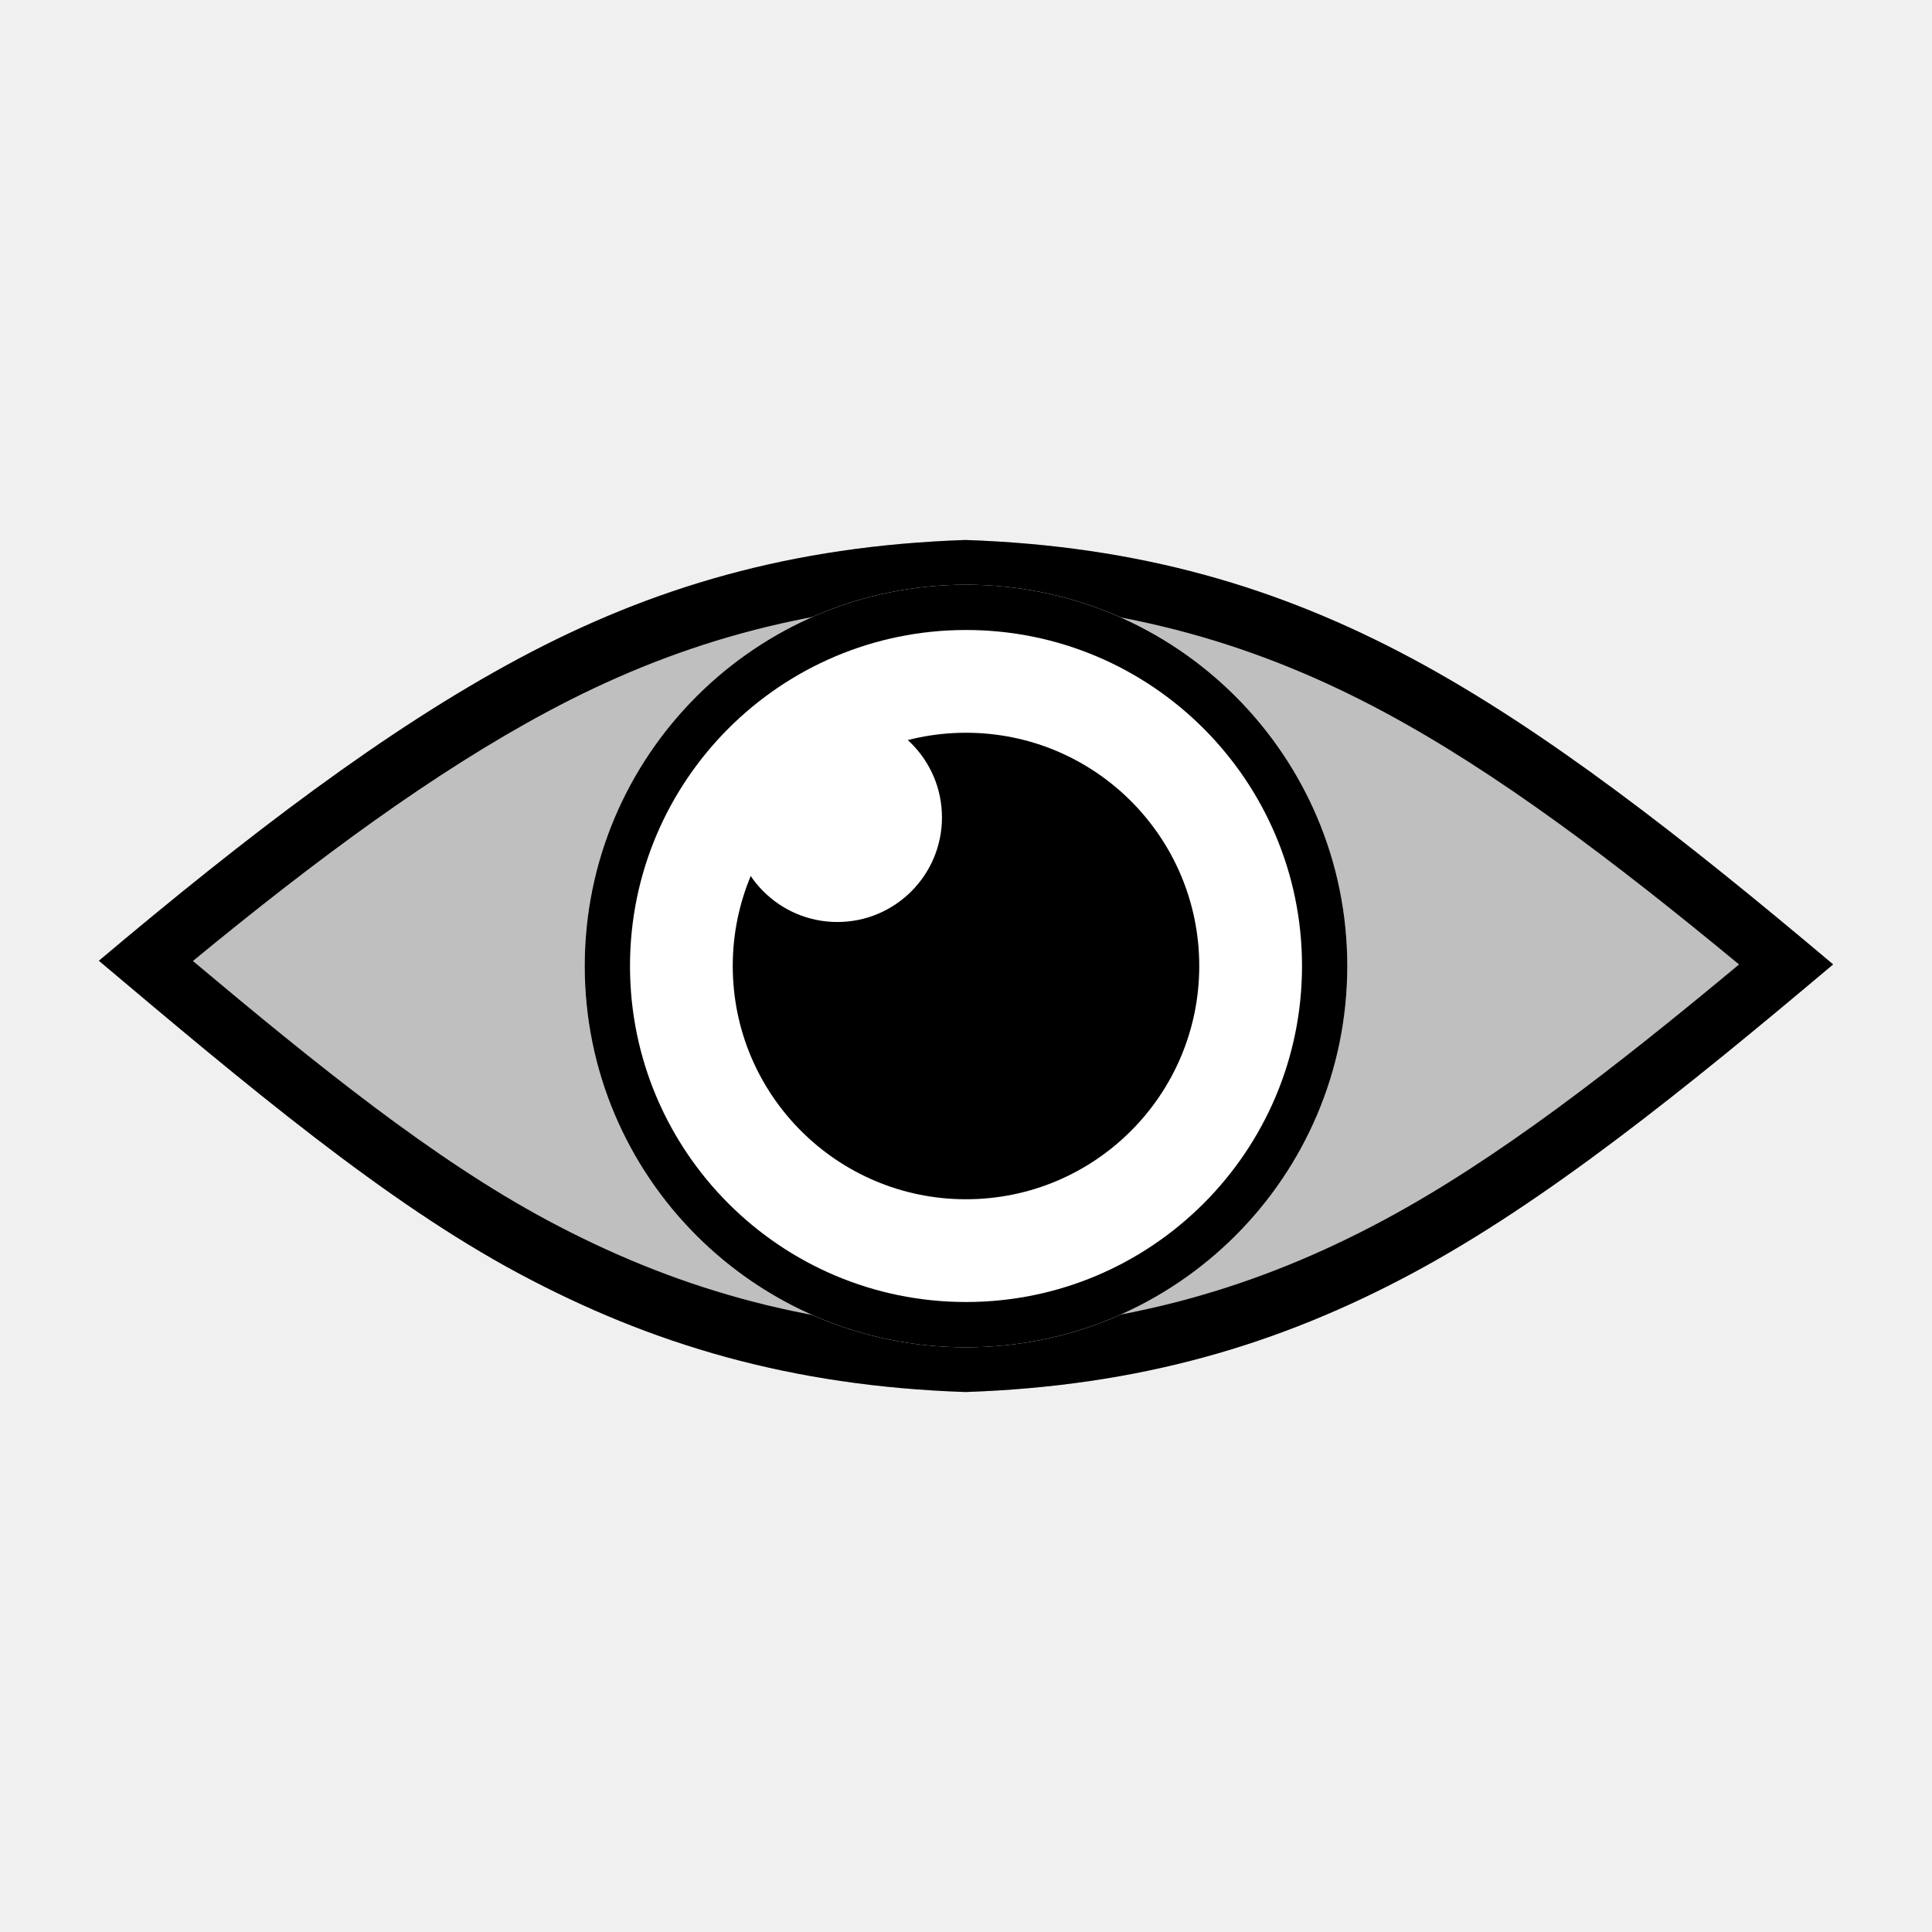
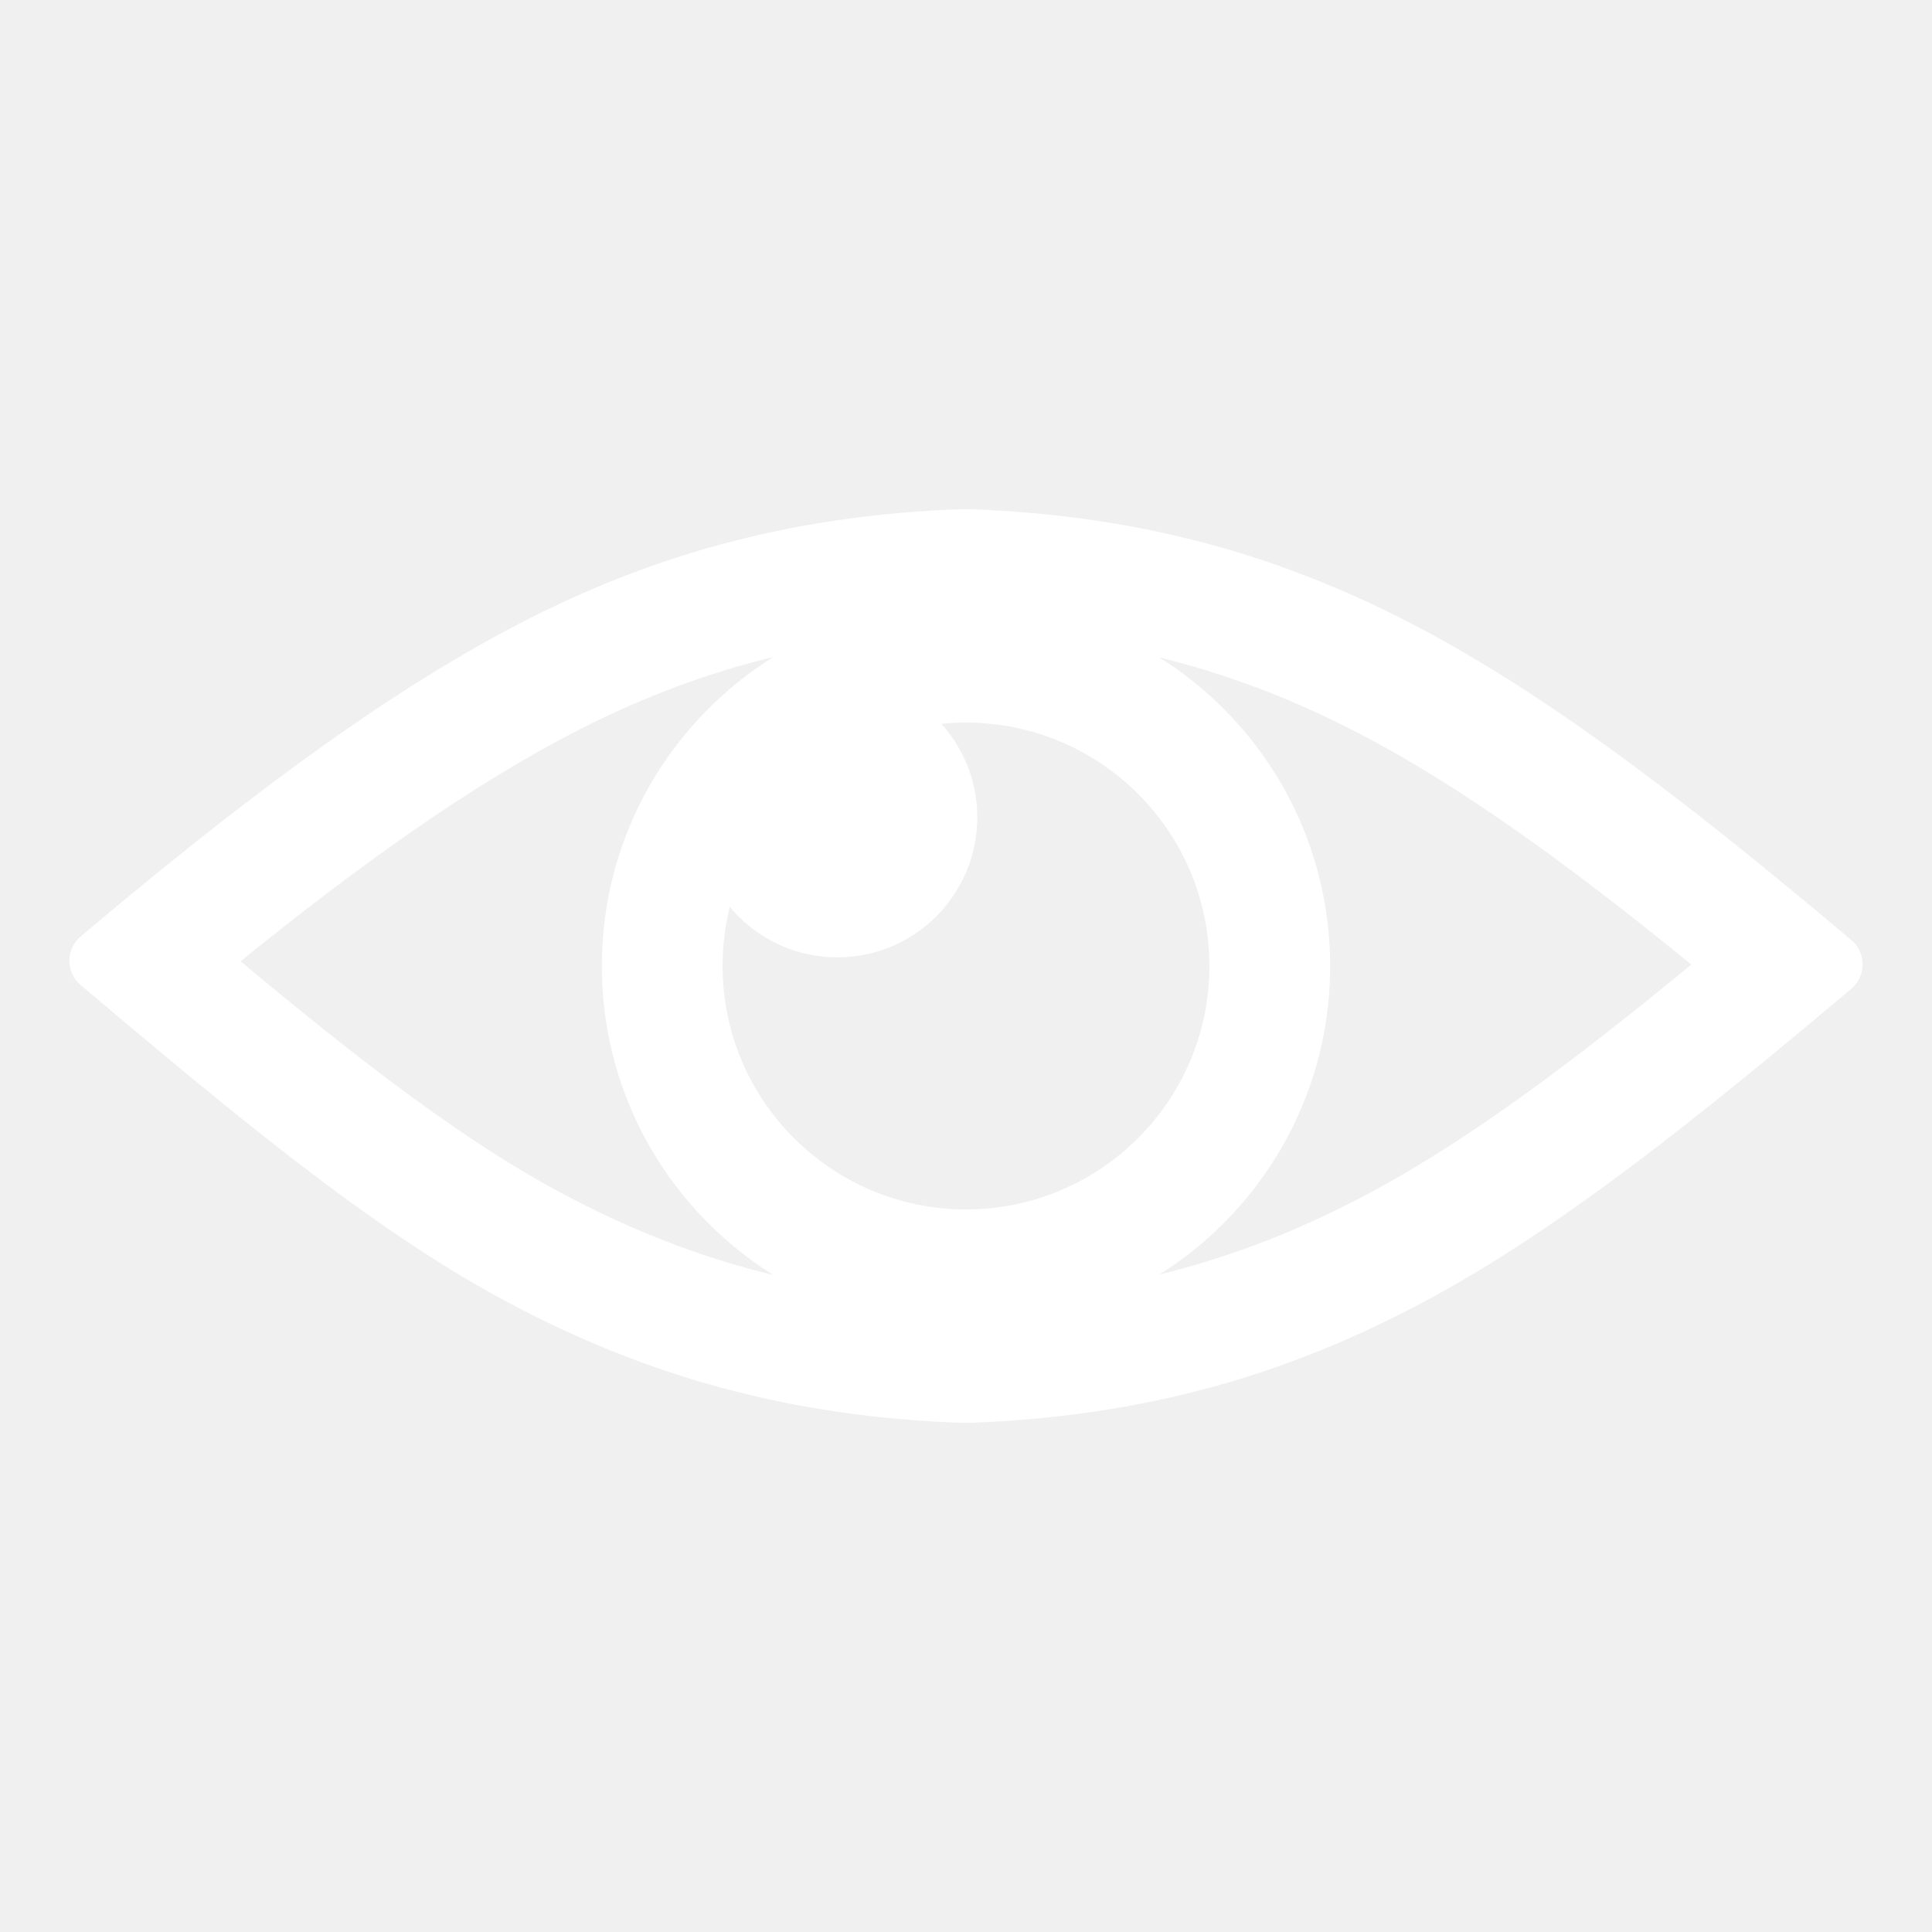
<svg xmlns="http://www.w3.org/2000/svg" width="100%" height="100%" viewBox="0 0 128 128" version="1.1" xml:space="preserve" style="fill-rule:evenodd;clip-rule:evenodd;stroke-linejoin:round;stroke-miterlimit:2;">
  <g transform="matrix(1.05713,0,0,1.11111,-3.69447,-4.5337)">
-     <path d="M118.382,61.585C109.032,69.082 100.356,75.749 92.008,80.004C83.661,84.26 74.921,86.73 64,87.083C53.079,86.73 44.339,84.26 35.992,80.004C27.644,75.749 19.04,68.865 9.69,61.368C19.04,53.871 27.644,47.612 35.992,43.356C44.339,39.1 53.079,36.631 64,36.278C74.921,36.631 83.661,39.1 92.008,43.356C100.356,47.612 109.032,54.087 118.382,61.585Z" style="fill:rgb(191,191,191);" />
-     <path d="M118.382,61.585C109.032,69.082 100.356,75.749 92.008,80.004C83.661,84.26 74.921,86.73 64,87.083C53.079,86.73 44.339,84.26 35.992,80.004C27.644,75.749 19.04,68.865 9.69,61.368C19.04,53.871 27.644,47.612 35.992,43.356C44.339,39.1 53.079,36.631 64,36.278C74.921,36.631 83.661,39.1 92.008,43.356C100.356,47.612 109.032,54.087 118.382,61.585ZM112.485,61.589C104.669,67.775 97.329,73.207 90.221,76.831C82.402,80.818 74.215,83.133 64.002,83.48C53.786,83.134 45.598,80.818 37.779,76.831C30.67,73.207 23.387,67.61 15.584,61.382C23.385,55.276 30.673,50.152 37.779,46.529C45.598,42.543 53.785,40.227 63.998,39.88C74.214,40.227 82.402,42.543 90.221,46.529C97.328,50.153 104.669,55.44 112.485,61.589Z" />
+     <path d="M118.382,61.585C109.032,69.082 100.356,75.749 92.008,80.004C83.661,84.26 74.921,86.73 64,87.083C53.079,86.73 44.339,84.26 35.992,80.004C27.644,75.749 19.04,68.865 9.69,61.368C19.04,53.871 27.644,47.612 35.992,43.356C44.339,39.1 53.079,36.631 64,36.278C74.921,36.631 83.661,39.1 92.008,43.356C100.356,47.612 109.032,54.087 118.382,61.585ZM112.485,61.589C104.669,67.775 97.329,73.207 90.221,76.831C82.402,80.818 74.215,83.133 64.002,83.48C53.786,83.134 45.598,80.818 37.779,76.831C30.67,73.207 23.387,67.61 15.584,61.382C23.385,55.276 30.673,50.152 37.779,46.529C45.598,42.543 53.785,40.227 63.998,39.88C74.214,40.227 82.402,42.543 90.221,46.529C97.328,50.153 104.669,55.44 112.485,61.589Z" style="fill:white;stroke:white;stroke-width:3.69px;" />
  </g>
-   <g transform="matrix(1.02874,0,0,1.02874,-6.10669,-3.2524)">
-     <circle cx="68.148" cy="65.374" r="24.556" style="fill:white;" />
-     <path d="M68.148,40.818C81.701,40.818 92.704,51.821 92.704,65.374C92.704,78.926 81.701,89.93 68.148,89.93C54.596,89.93 43.593,78.926 43.593,65.374C43.593,51.821 54.596,40.818 68.148,40.818ZM68.148,43.734C80.092,43.734 89.788,53.431 89.788,65.374C89.788,77.317 80.092,87.013 68.148,87.013C56.205,87.013 46.509,77.317 46.509,65.374C46.509,53.431 56.205,43.734 68.148,43.734Z" />
+   <g transform="matrix(0.982509,0,0,0.982509,-2.95612,-0.230077)">
+     <path d="M68.148,40.818C81.701,40.818 92.704,51.821 92.704,65.374C92.704,78.927 81.701,89.93 68.148,89.93C54.595,89.93 43.592,78.927 43.592,65.374C43.592,51.821 54.595,40.818 68.148,40.818ZM68.148,48.96C59.089,48.96 51.734,56.315 51.734,65.374C51.734,74.433 59.089,81.788 68.148,81.788C77.207,81.788 84.562,74.433 84.562,65.374C84.562,56.315 77.207,48.96 68.148,48.96Z" style="fill:white;" />
  </g>
-   <g transform="matrix(1.12308,0,0,1.12308,-9.12828,-6.32923)">
-     <circle cx="65.114" cy="62.622" r="13.76" />
-   </g>
-   <g transform="matrix(1.21246,0,0,1.21246,-20.0496,-17.4945)">
+   <g transform="matrix(1.62209,0,0,1.62209,-45.5665,-41.7014)">
    <circle cx="62.292" cy="59.094" r="5.716" style="fill:white;" />
  </g>
</svg>
